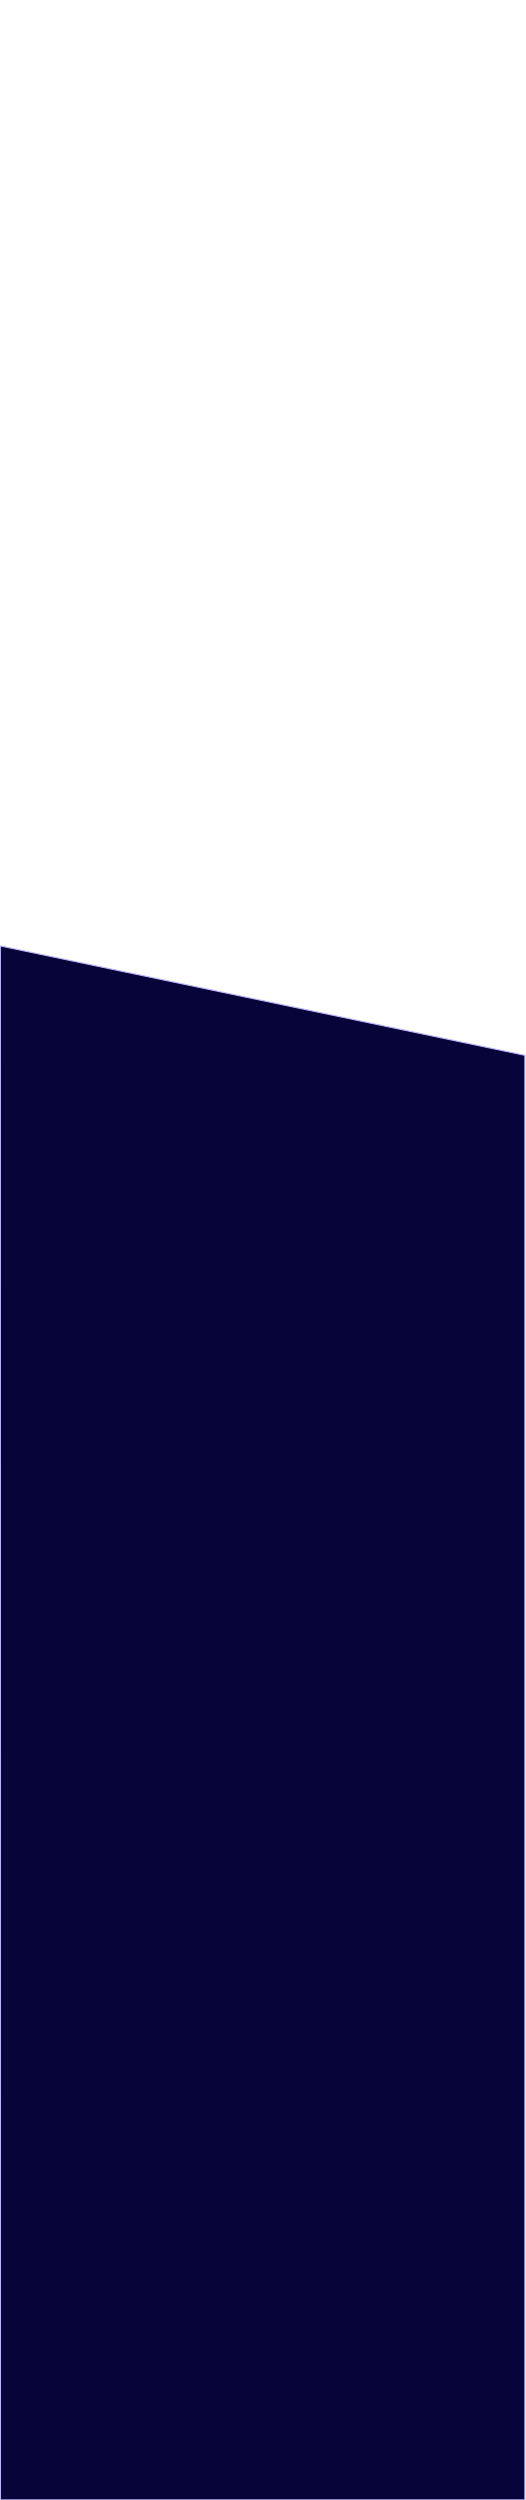
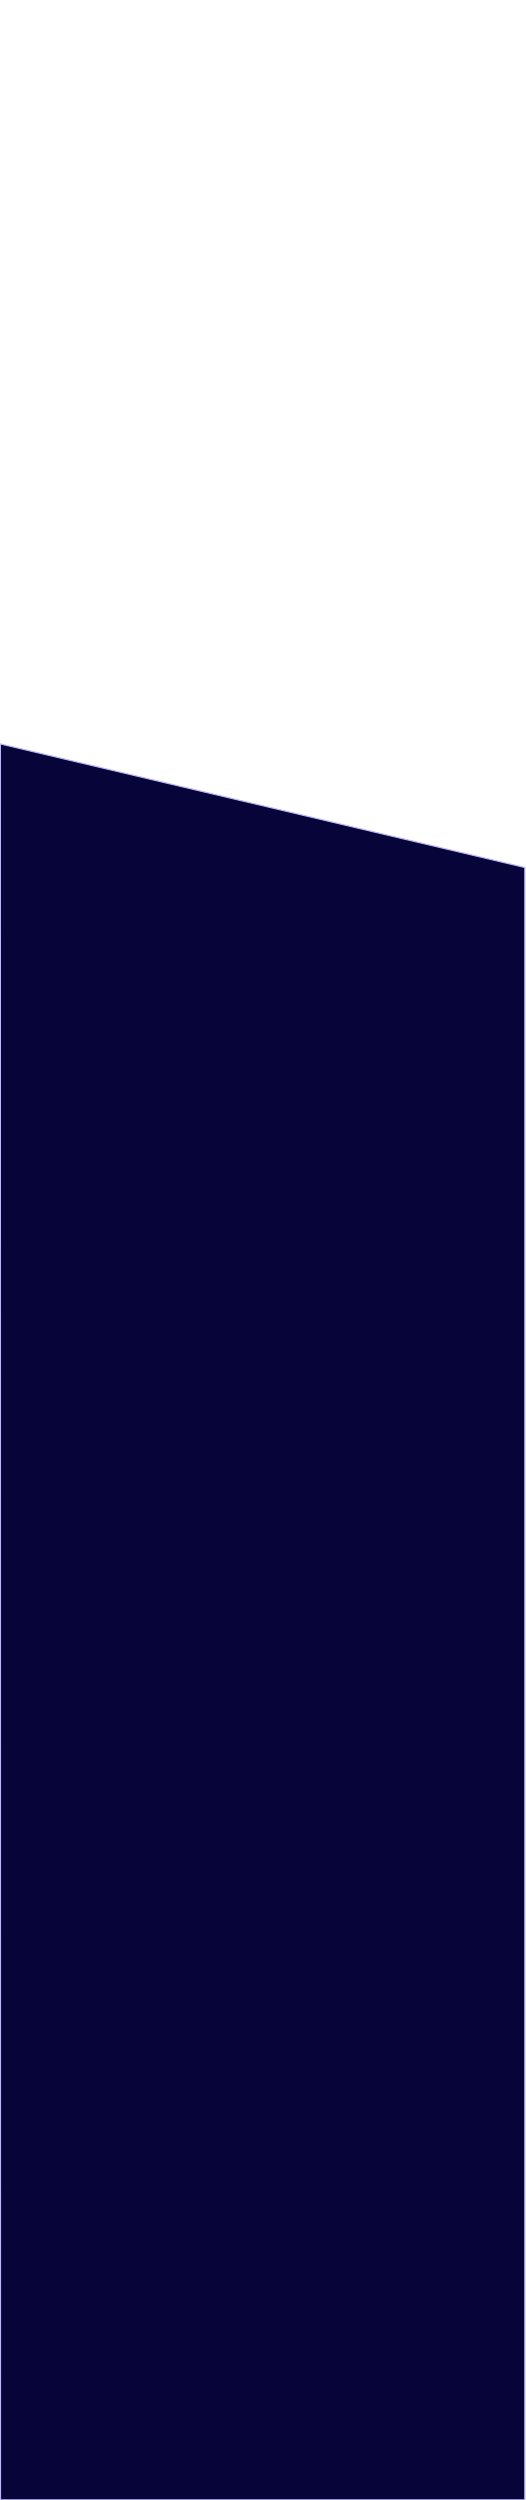
<svg xmlns="http://www.w3.org/2000/svg" width="793.701" height="3779.528" viewBox="0 0 210 1000" version="1.1" id="svg3728">
  <defs id="defs3722" />
  <g id="layer1" transform="translate(0,703)">
-     <path style="fill:#070439;fill-opacity:1;stroke:#bbb8fa;stroke-width:0.463;stroke-opacity:1" d="M 209.956,296.959 H 0.174 L 0.132,-324.617 209.956,-280.876 Z" id="rect3738" />
+     <path style="fill:#070439;fill-opacity:1;stroke:#bbb8fa;stroke-width:0.492;stroke-opacity:1" d="M 209.94,296.945 H 0.19 L 0.147,-405.418 209.94,-355.992 Z" id="rect3738" />
  </g>
</svg>
